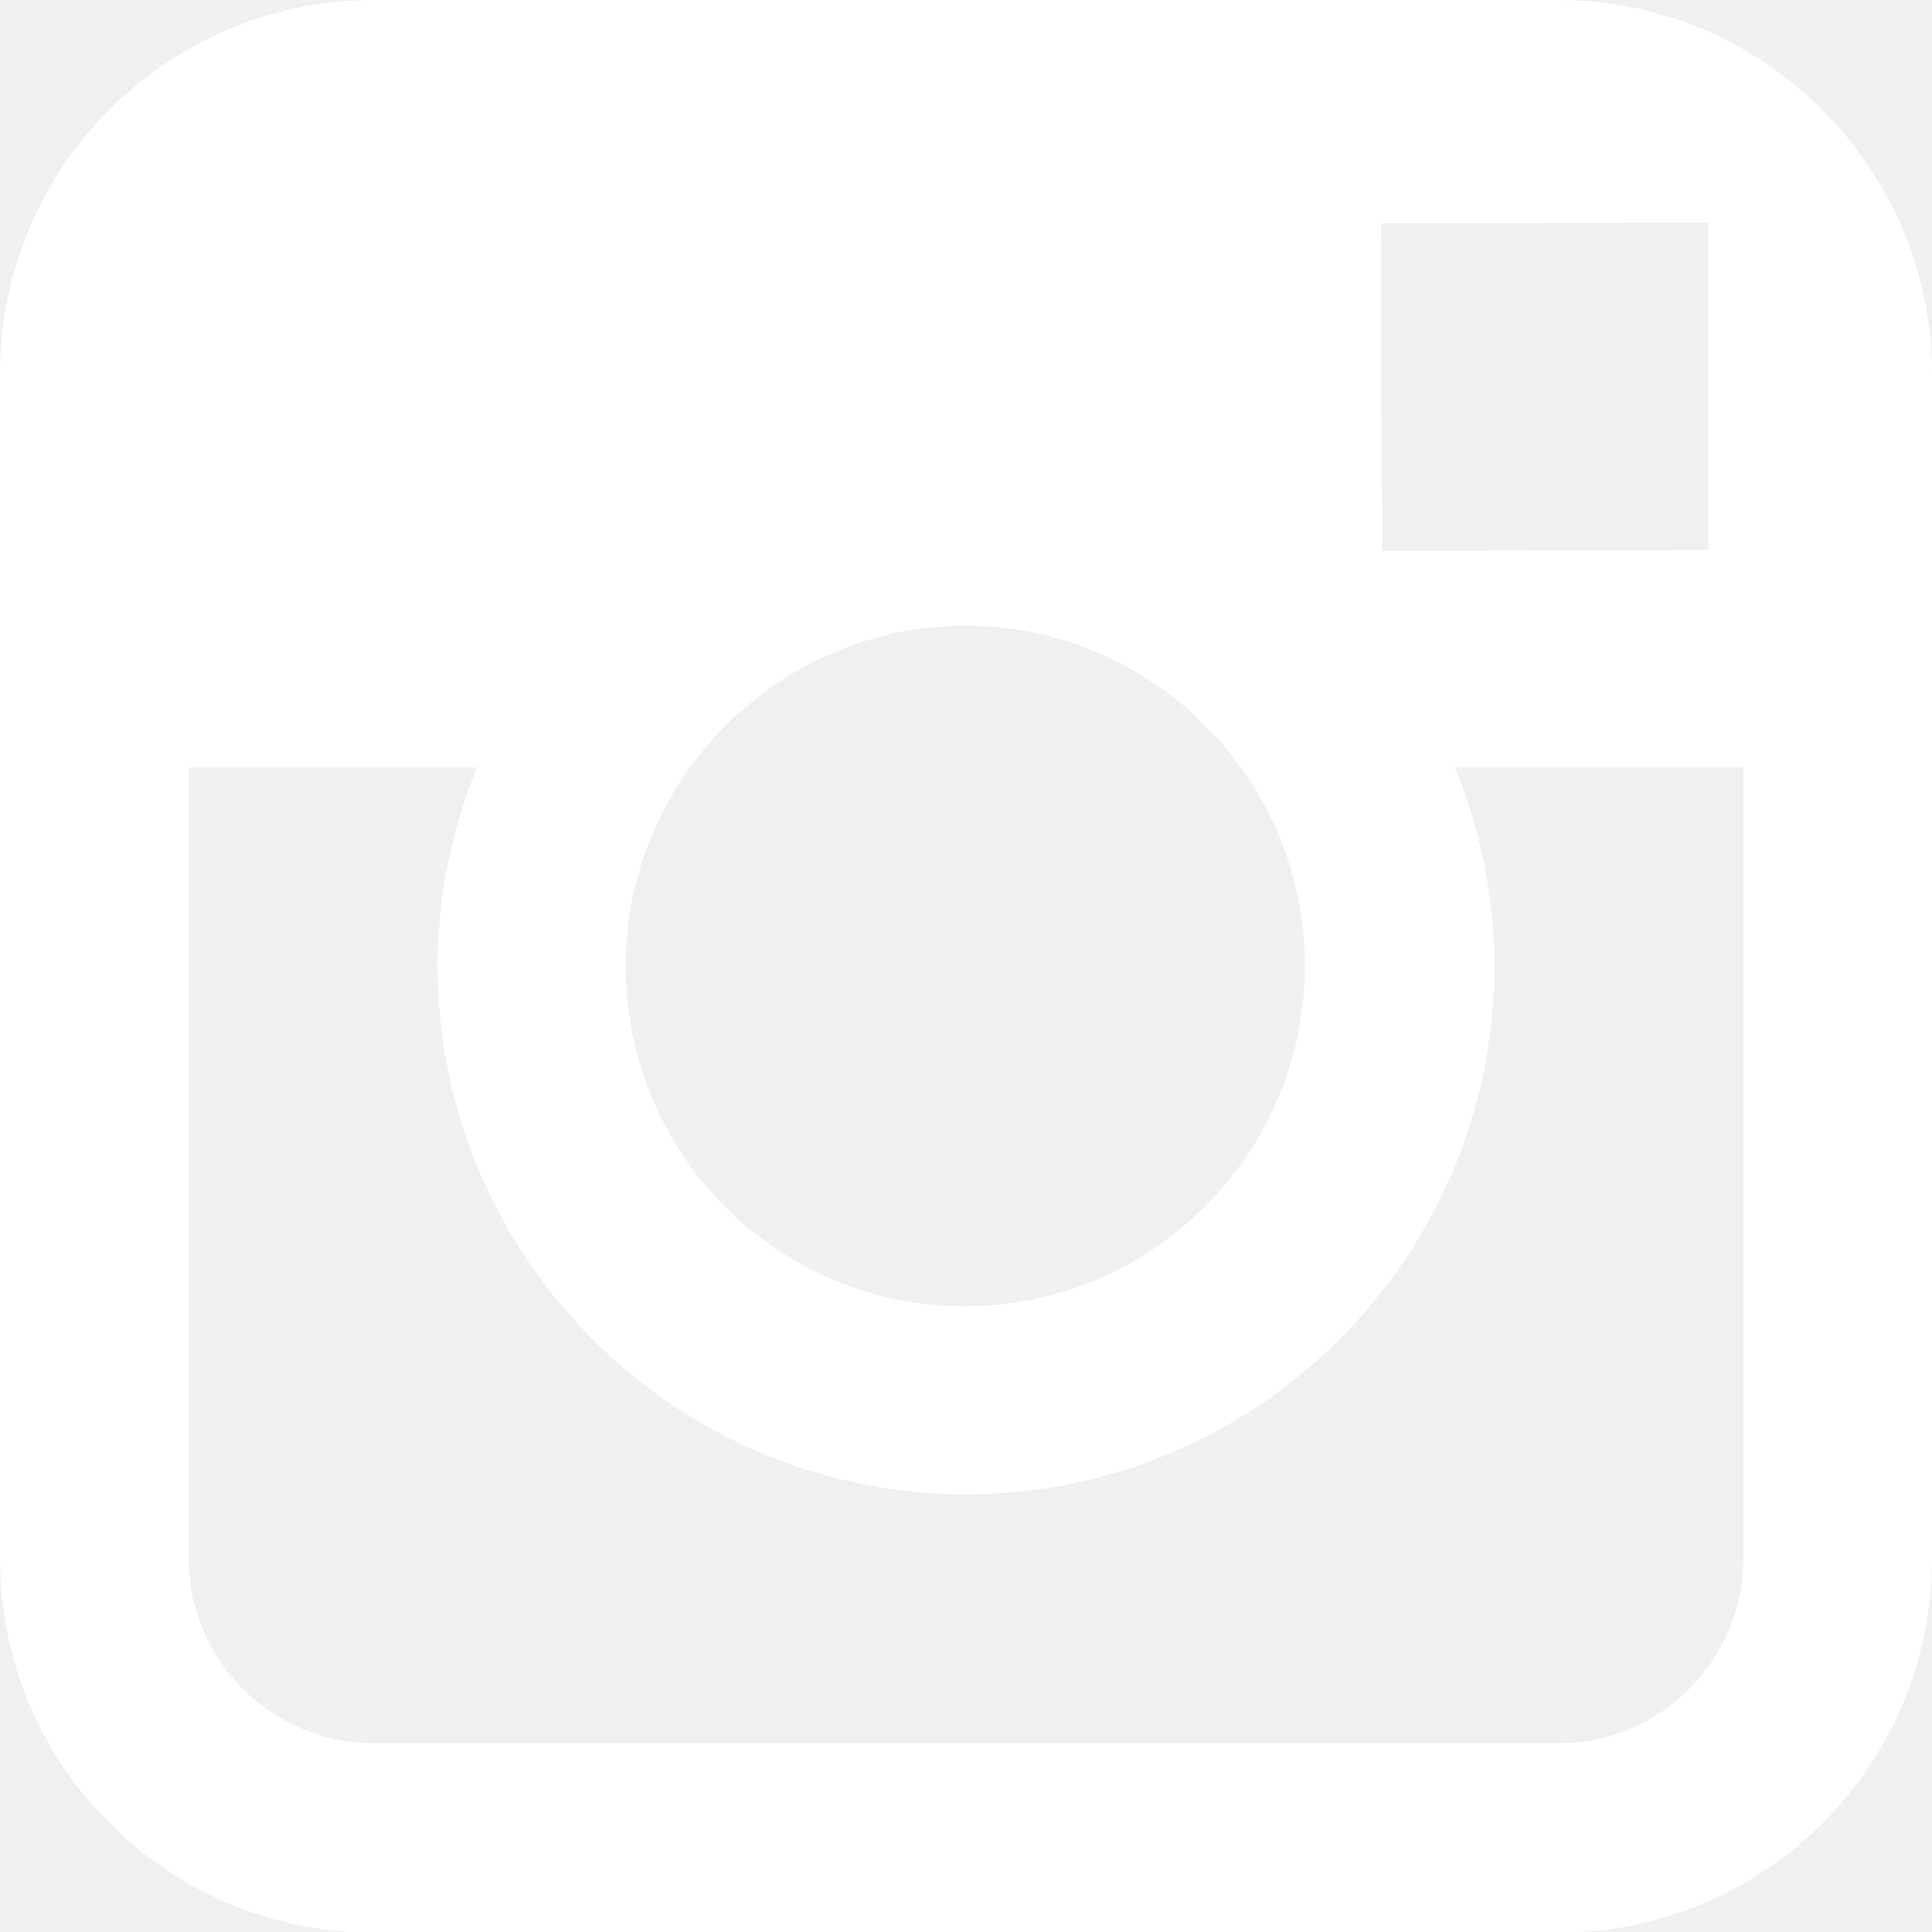
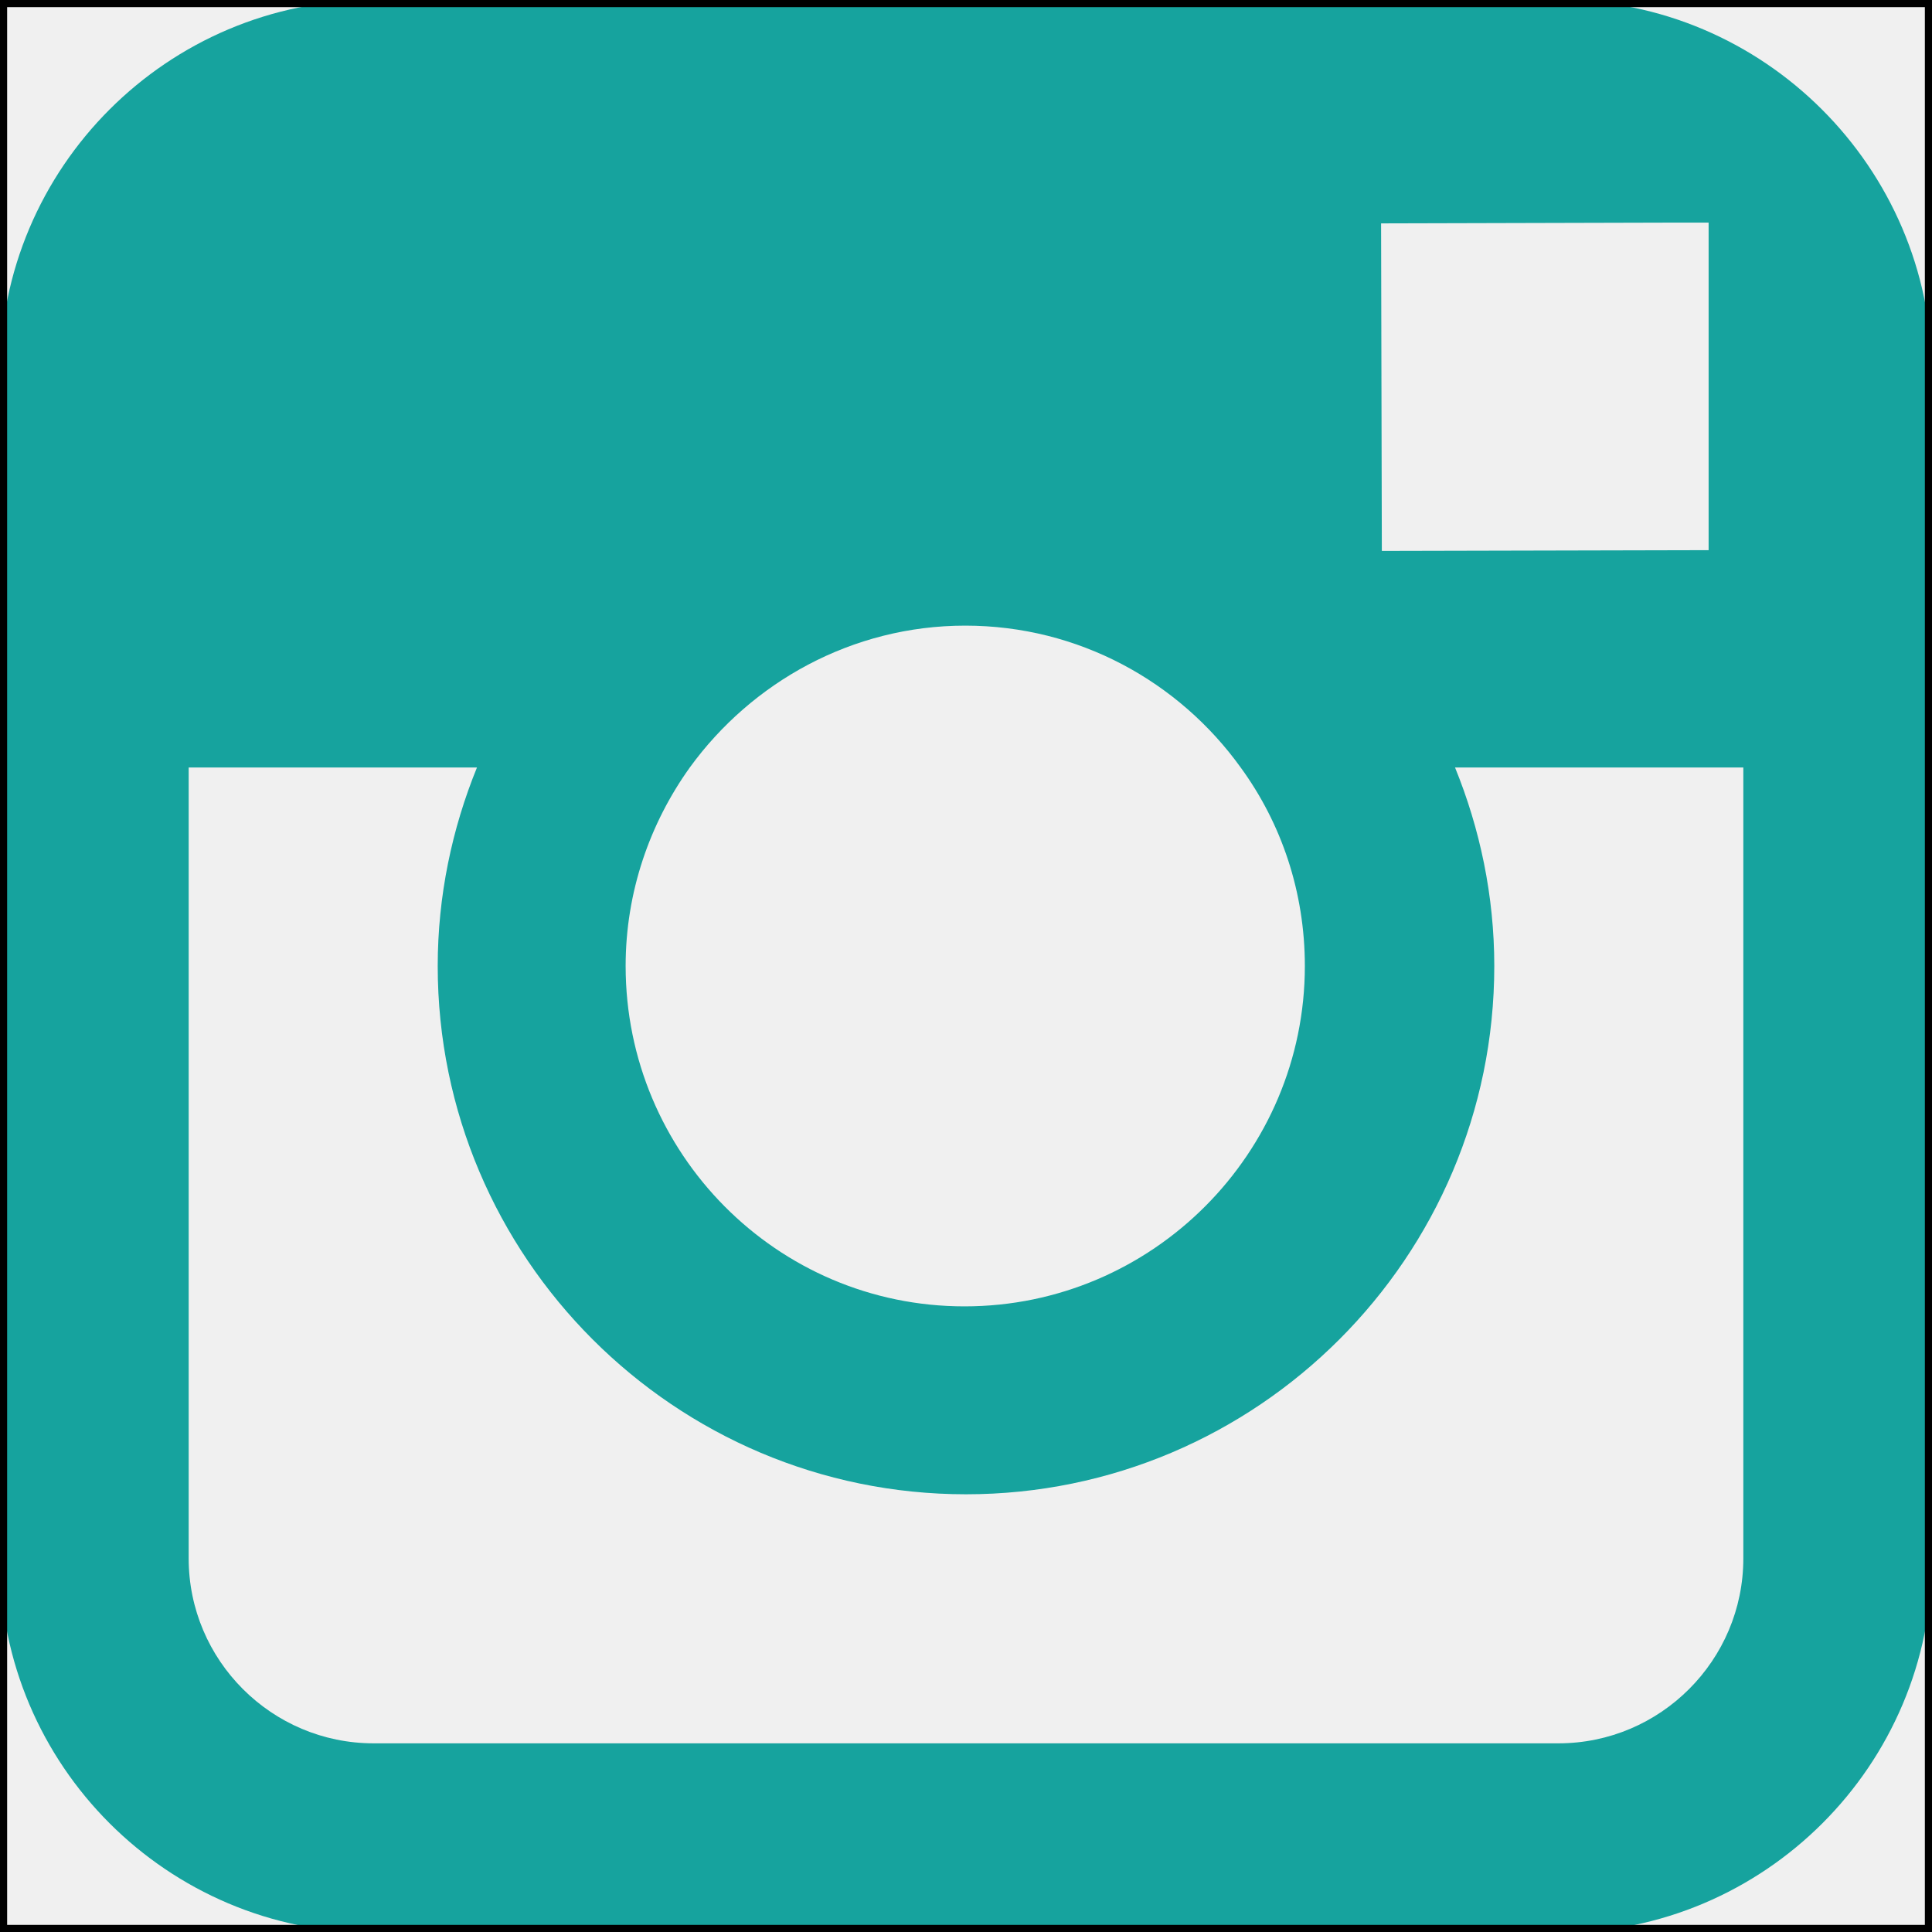
<svg xmlns="http://www.w3.org/2000/svg" width="271" height="271" viewBox="0 0 271 271" fill="none">
-   <g clip-path="url(#clip0_2036_8)">
-     <path d="M218.6 0H52.4C23.501 0 0 23.501 0 52.4V107.765V218.705C0 247.605 23.501 271.106 52.4 271.106H218.6C247.499 271.106 271 247.605 271 218.705V107.659V52.294C270.894 23.501 247.393 0 218.6 0ZM233.632 31.229H239.666V37.157V77.171L193.829 77.277L193.723 31.334L233.632 31.229ZM96.755 107.659C105.436 95.697 119.515 87.757 135.394 87.757C151.273 87.757 165.352 95.591 174.033 107.659C179.749 115.493 183.031 125.126 183.031 135.5C183.031 161.753 161.647 183.243 135.288 183.243C108.929 183.243 87.757 161.753 87.757 135.5C87.757 125.126 91.145 115.493 96.755 107.659ZM244.535 218.6C244.535 232.891 232.891 244.535 218.6 244.535H52.4C38.109 244.535 26.465 232.891 26.465 218.6V107.659H66.903C63.41 116.234 61.398 125.655 61.398 135.5C61.398 176.362 94.638 209.602 135.5 209.602C176.362 209.602 209.602 176.362 209.602 135.5C209.602 125.655 207.59 116.234 204.097 107.659H244.535V218.6Z" fill="white" />
+   <g clip-path="url(#clip0_2300_47)">
+     <mask id="mask0_2300_47" style="mask-type:luminance" maskUnits="userSpaceOnUse" x="0" y="0" width="271" height="271">
+       <path d="M271 0H0V271H271V0Z" fill="white" />
+     </mask>
+     <g mask="url(#mask0_2300_47)">
+       <path d="M218.6 0H52.4C23.501 0 0 23.501 0 52.4V107.765V218.705C0 247.605 23.501 271.106 52.4 271.106H218.6C247.499 271.106 271 247.605 271 218.705V107.659V52.294C270.894 23.501 247.393 0 218.6 0ZM233.632 31.229H239.666V37.157V77.171L193.829 77.277L193.723 31.334L233.632 31.229ZM96.755 107.659C105.436 95.697 119.515 87.757 135.394 87.757C151.273 87.757 165.352 95.591 174.033 107.659C179.749 115.493 183.031 125.126 183.031 135.5C183.031 161.753 161.647 183.243 135.288 183.243C108.929 183.243 87.757 161.753 87.757 135.5C87.757 125.126 91.145 115.493 96.755 107.659ZM244.535 218.6C244.535 232.891 232.891 244.535 218.6 244.535H52.4C38.109 244.535 26.465 232.891 26.465 218.6V107.659H66.903C63.41 116.234 61.398 125.655 61.398 135.5C61.398 176.362 94.638 209.602 135.5 209.602C176.362 209.602 209.602 176.362 209.602 135.5C209.602 125.655 207.59 116.234 204.097 107.659H244.535V218.6Z" fill="#16A39E" />
+     </g>
  </g>
+   <rect x="0.5" y="0.5" width="270" height="270" stroke="black" />
  <defs>
-     <clipPath id="clip0_2036_8">
+     <clipPath id="clip0_2300_47">
      <rect width="271" height="271" fill="white" />
    </clipPath>
  </defs>
</svg>
